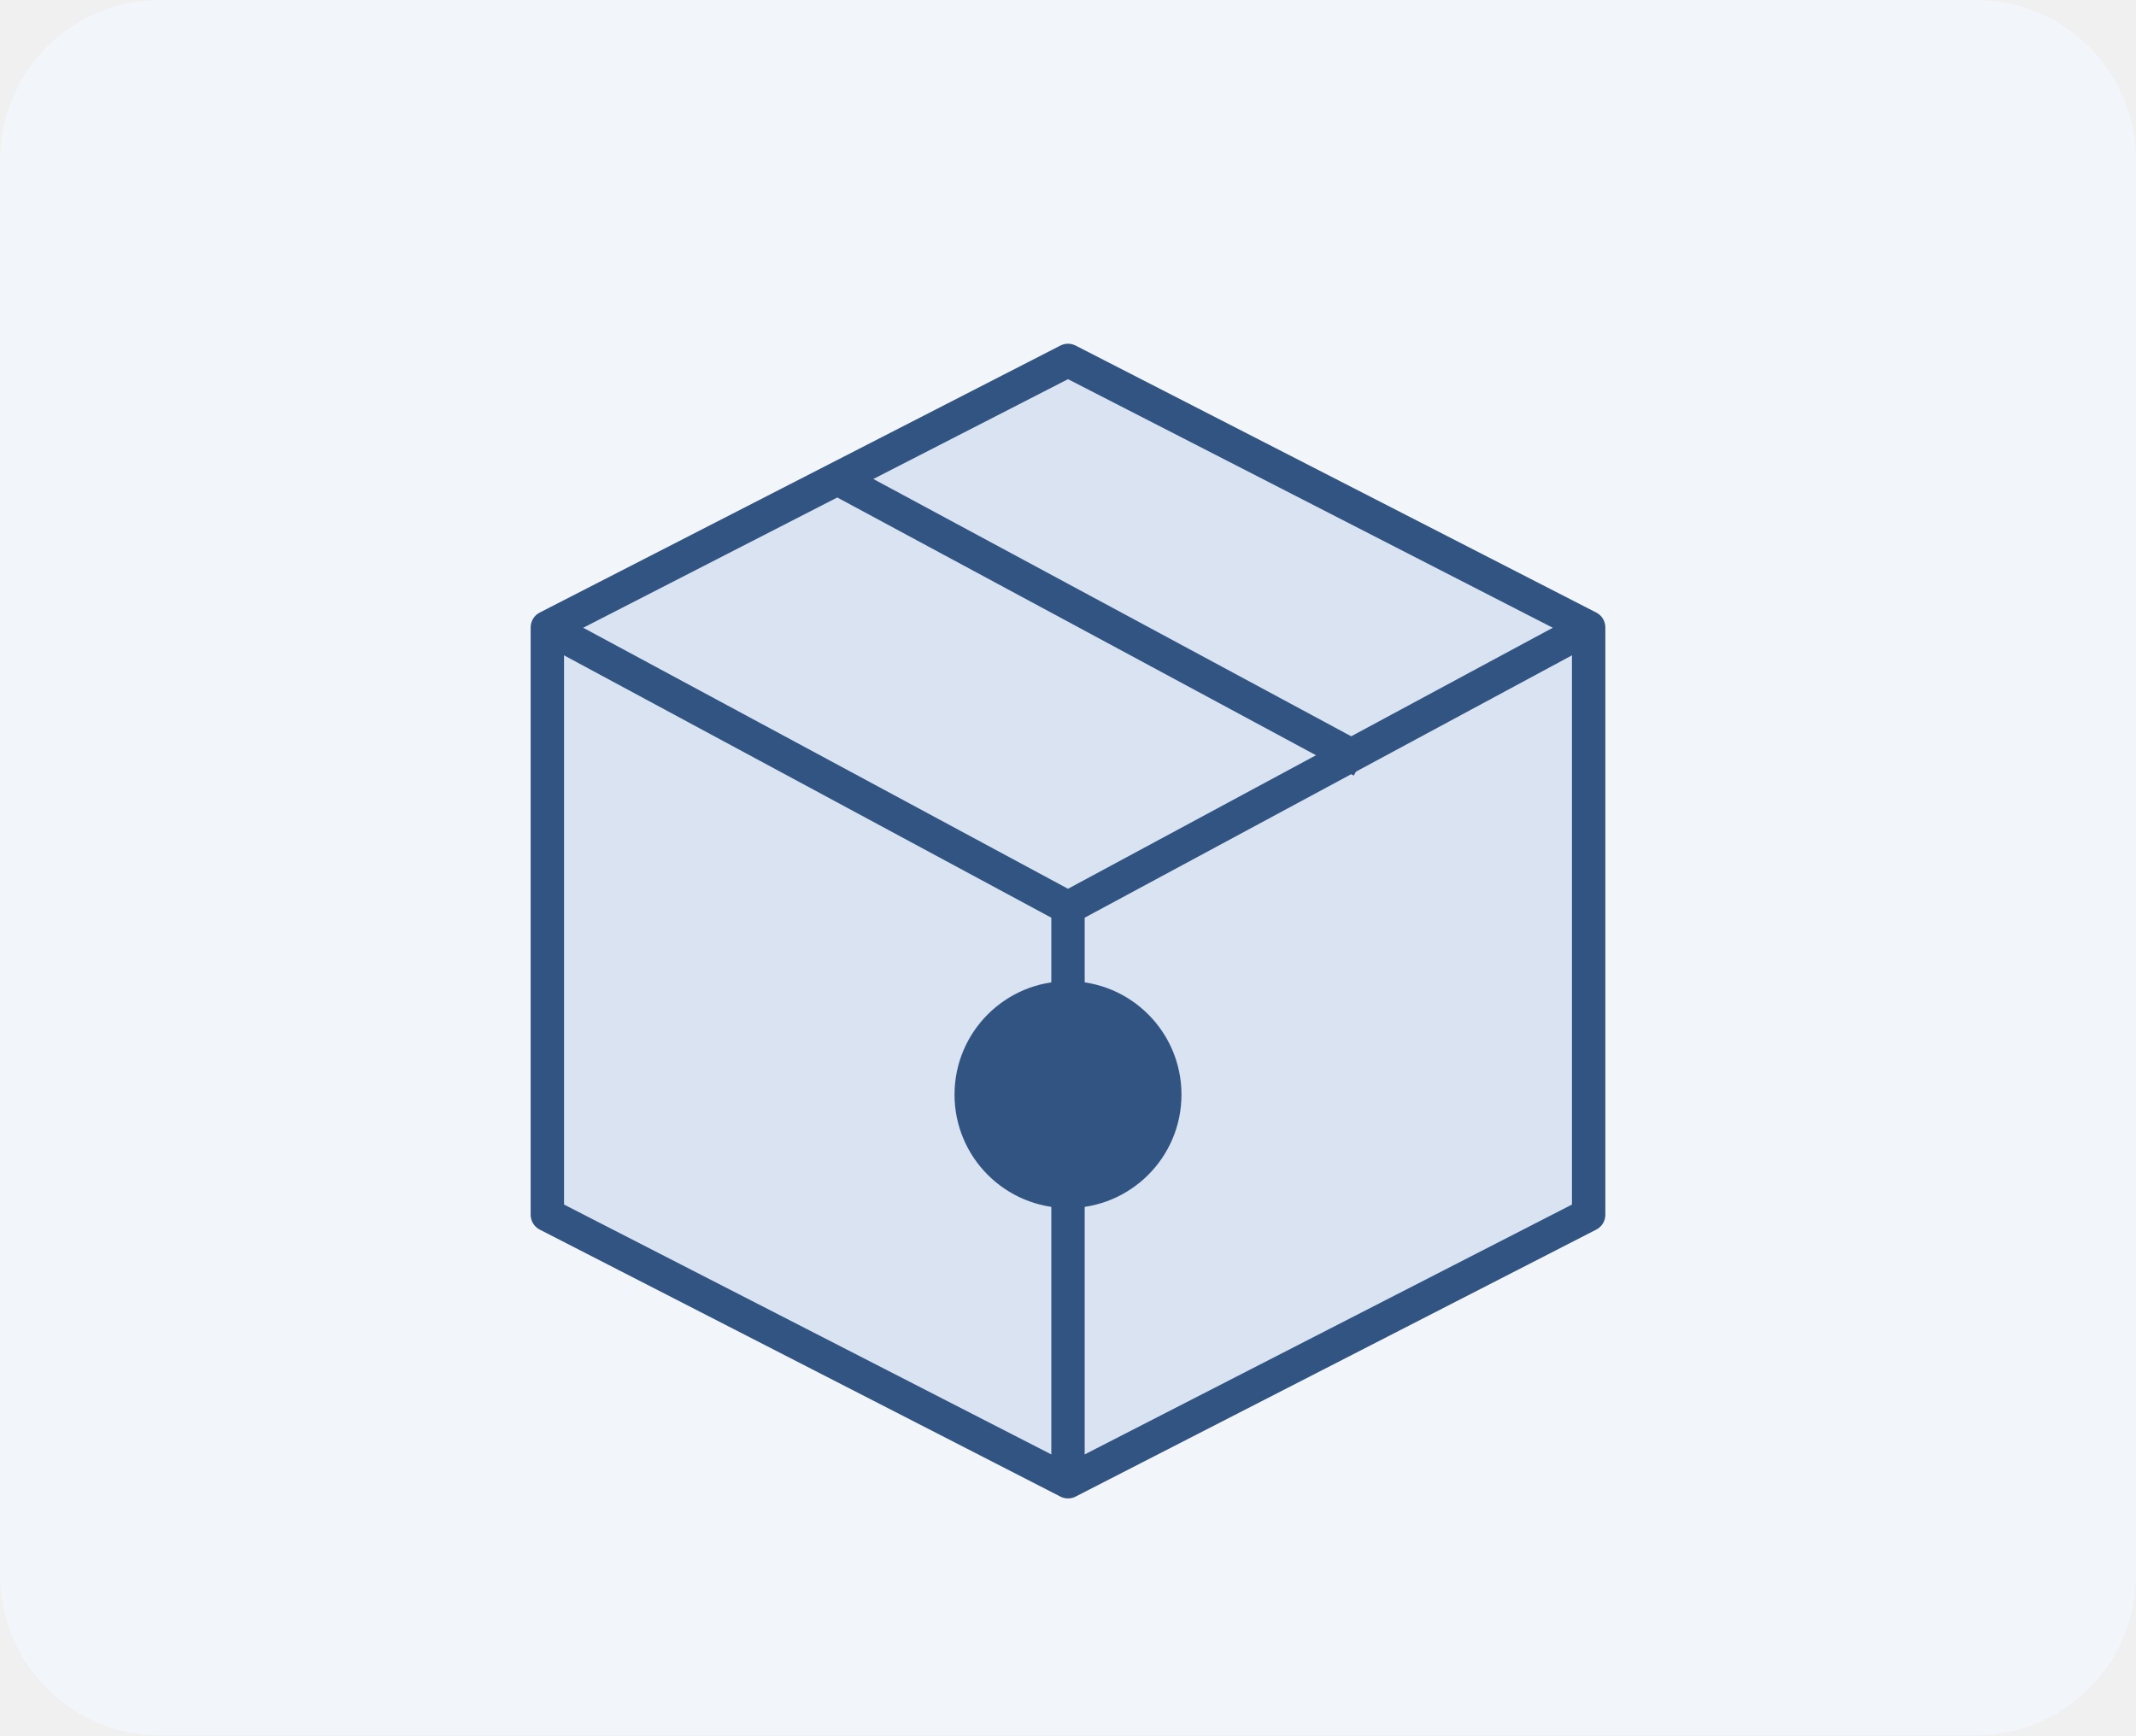
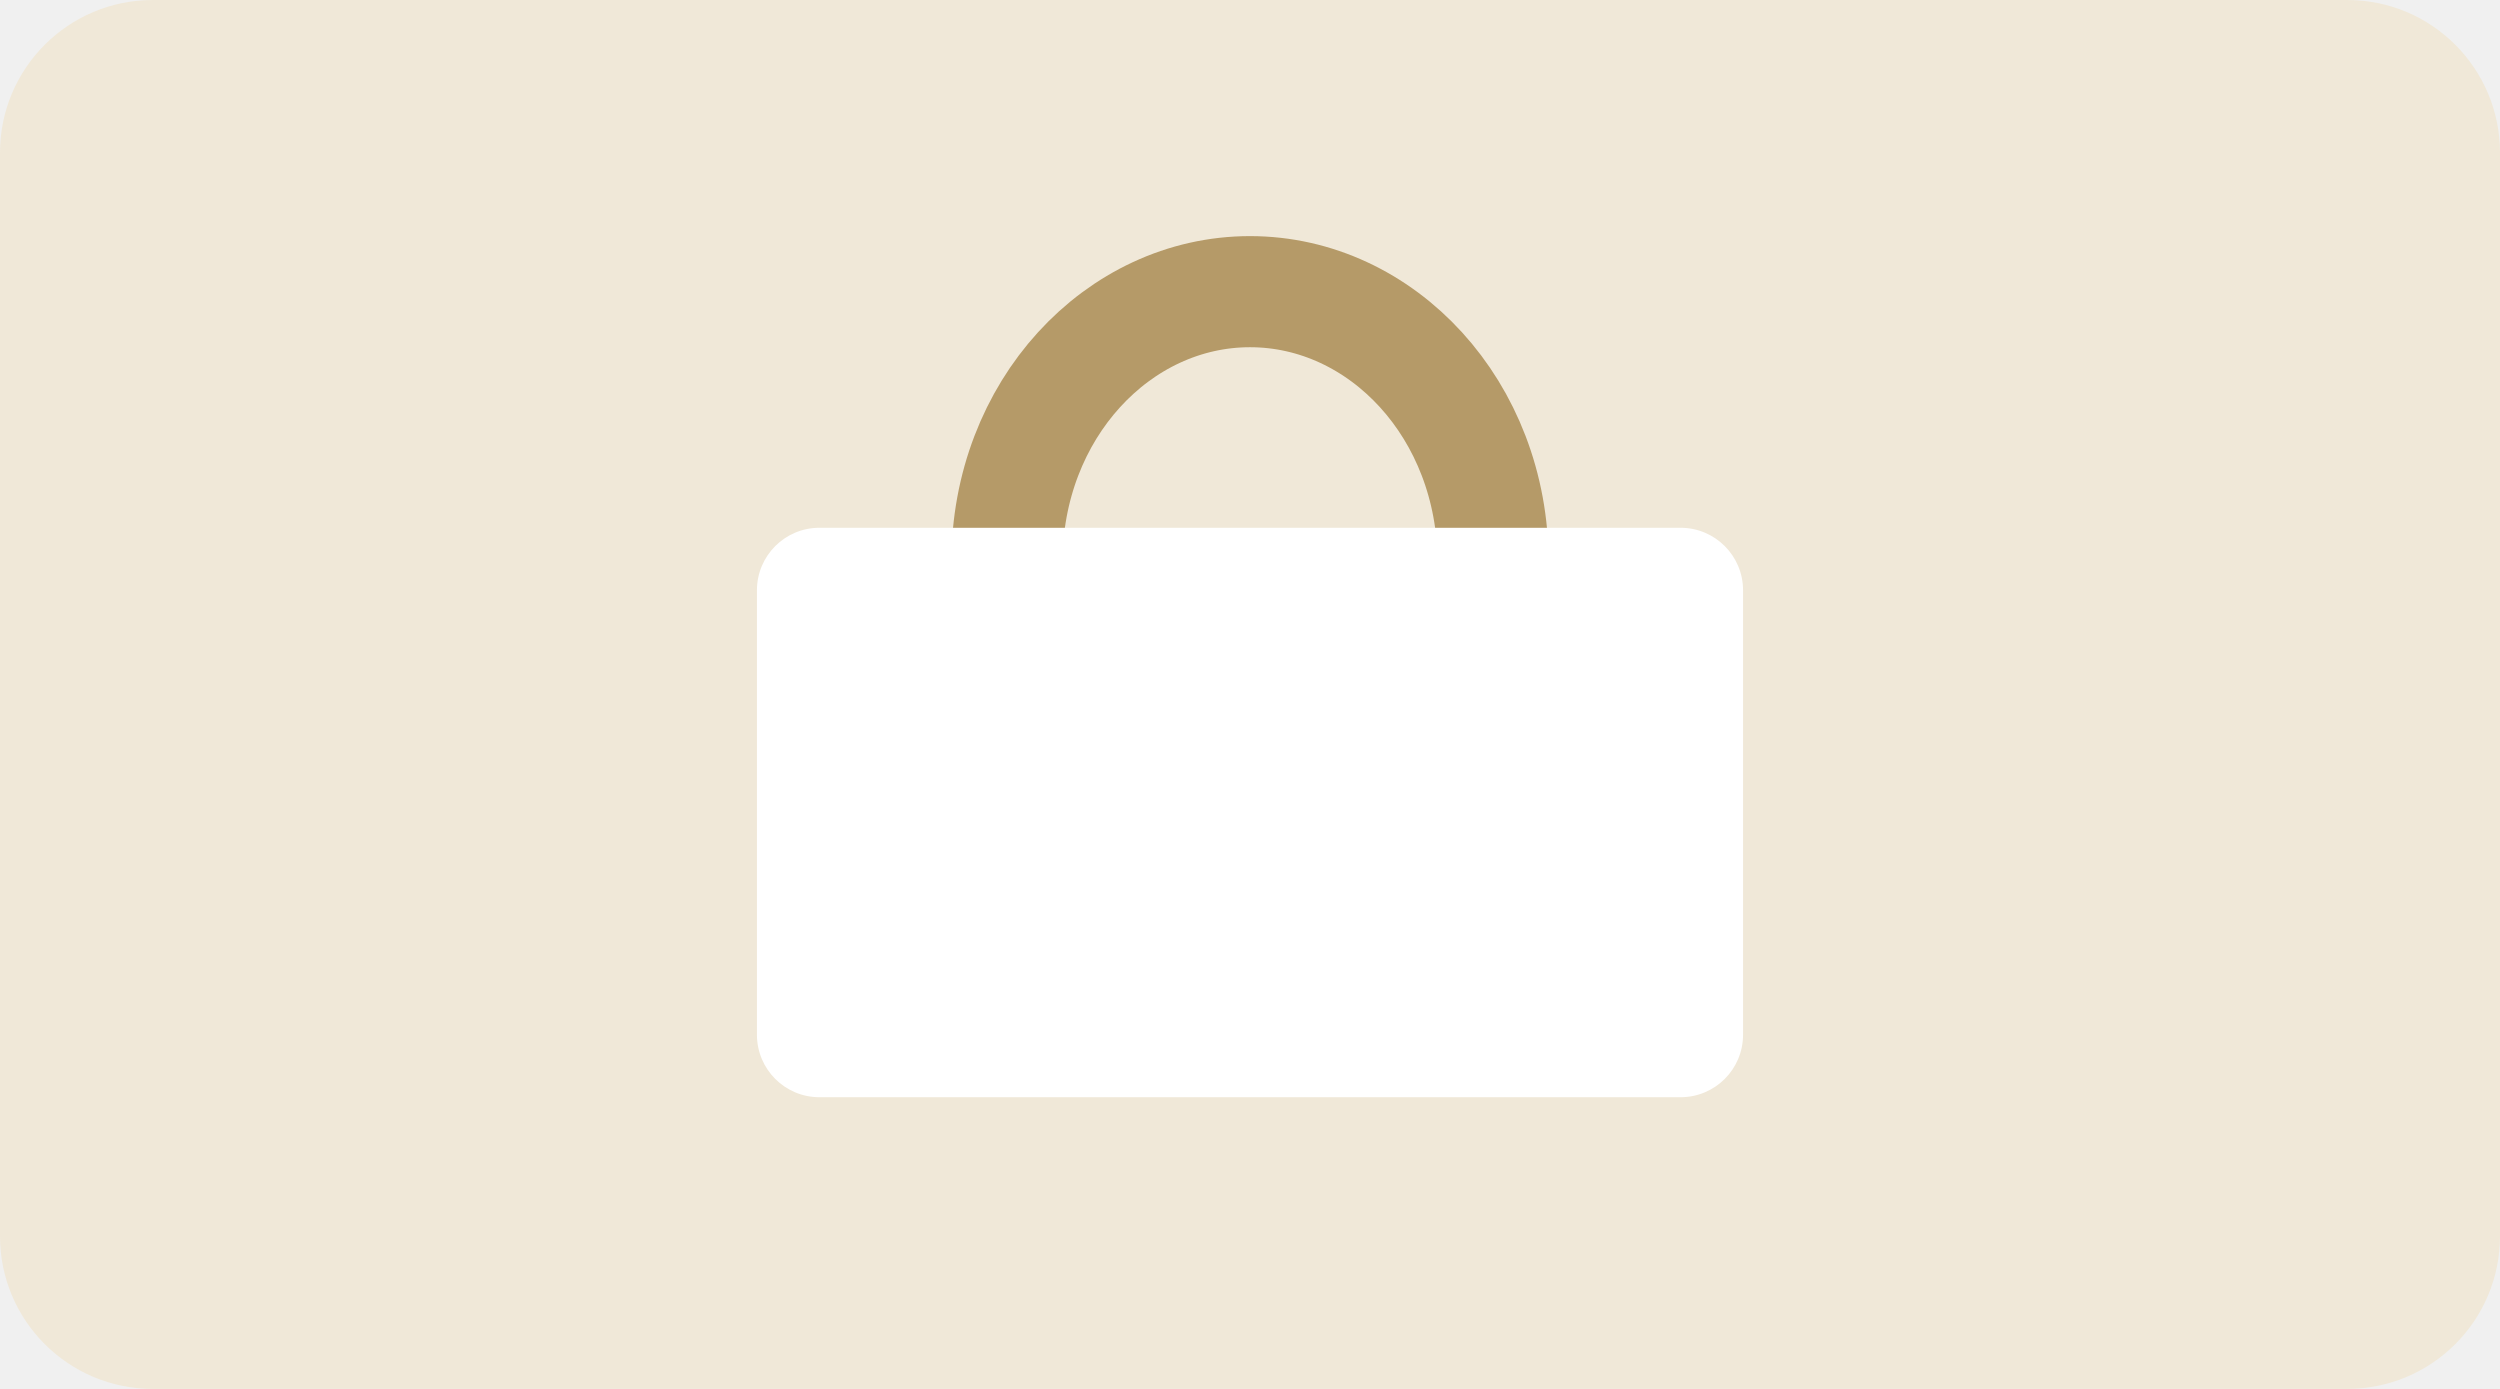
- <svg xmlns="http://www.w3.org/2000/svg" viewBox="0 0 320 260" role="img" aria-labelledby="title desc">
-   <rect width="320" height="260" rx="24" fill="#f2f5fa" />
-   <path d="m82 94 78-40 78 40v88l-78 40-78-40z" fill="#d9e3f2" stroke="#315482" stroke-width="5" stroke-linejoin="round" />
-   <path d="m82 94 78 42 78-42M160 136v86" fill="none" stroke="#315482" stroke-width="5" stroke-linejoin="round" />
-   <path d="m126 72 78 42" fill="none" stroke="#315482" stroke-width="5" />
-   <circle cx="160" cy="164" r="17" fill="#315482" />
+ <svg xmlns="http://www.w3.org/2000/svg" viewBox="0 0 360 200" role="img" aria-labelledby="title desc">
+   <rect width="360" height="200" rx="22" fill="#f0e8d8" />
+   <path d="M145 81c0-22 16-39 35-39s35 17 35 39" fill="none" stroke="#b59a68" stroke-width="16" stroke-linecap="round" />
+   <rect x="109" y="76" width="142" height="82" rx="9" fill="#fff" />
</svg>
